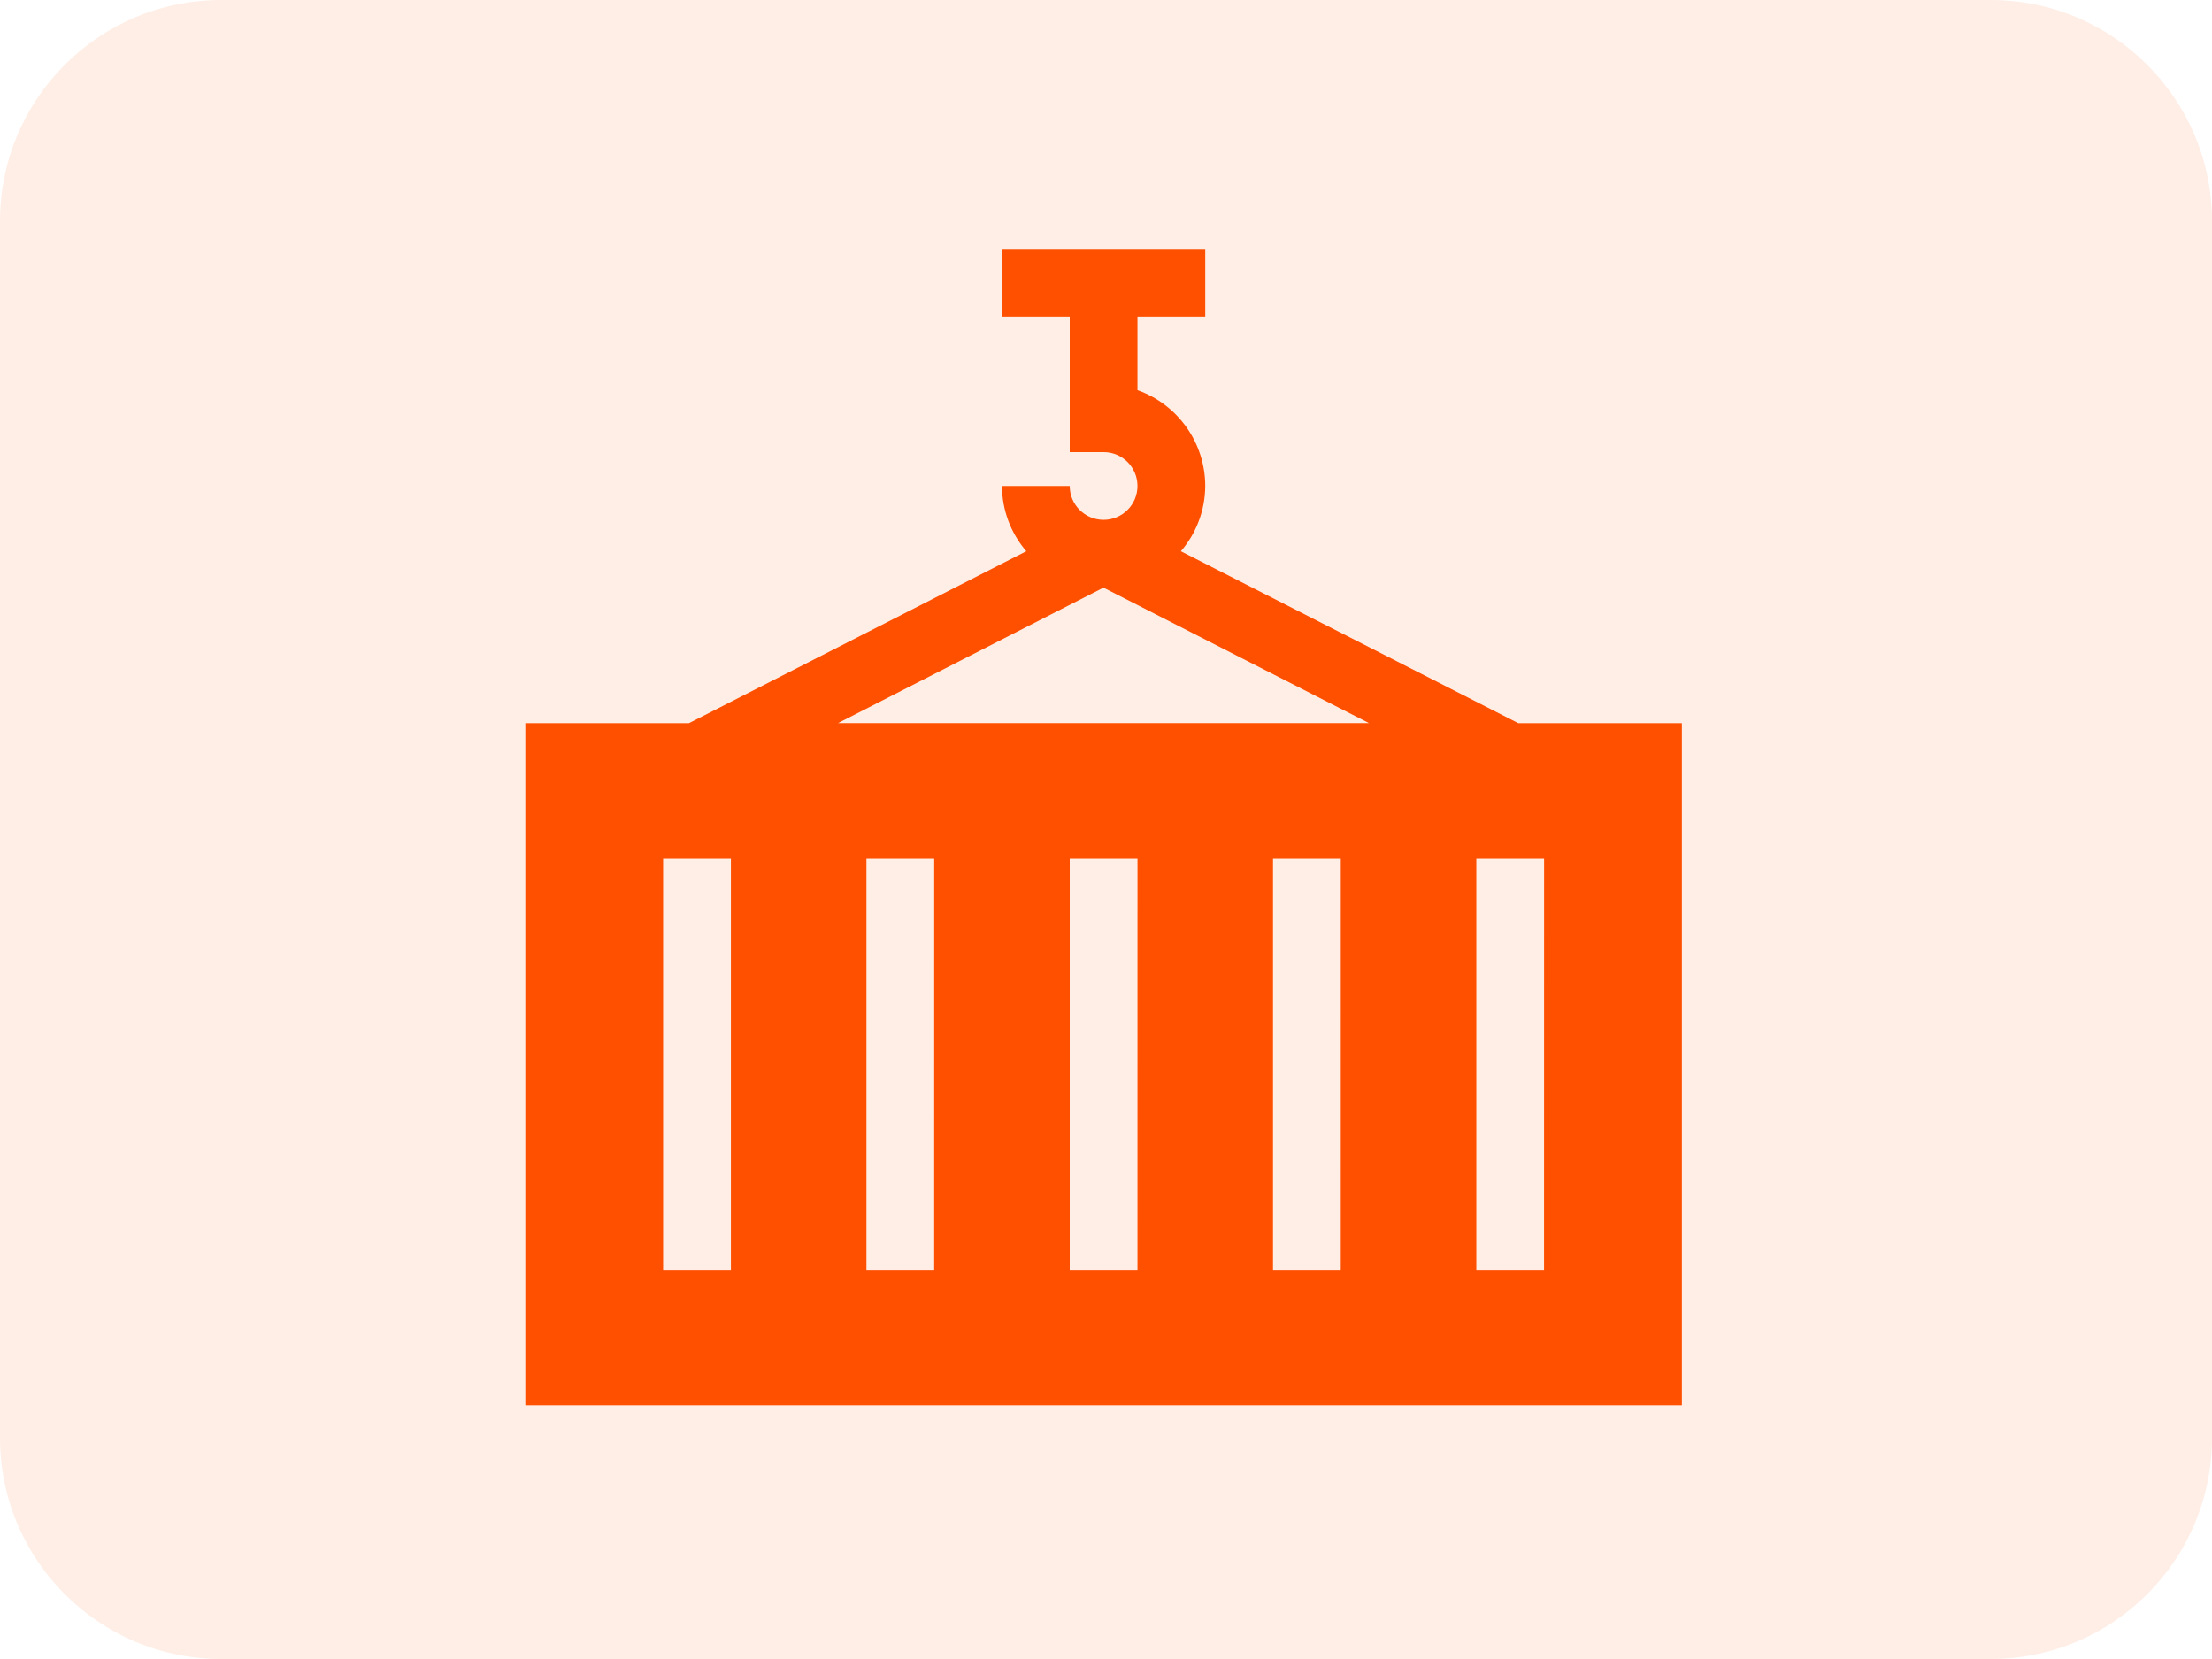
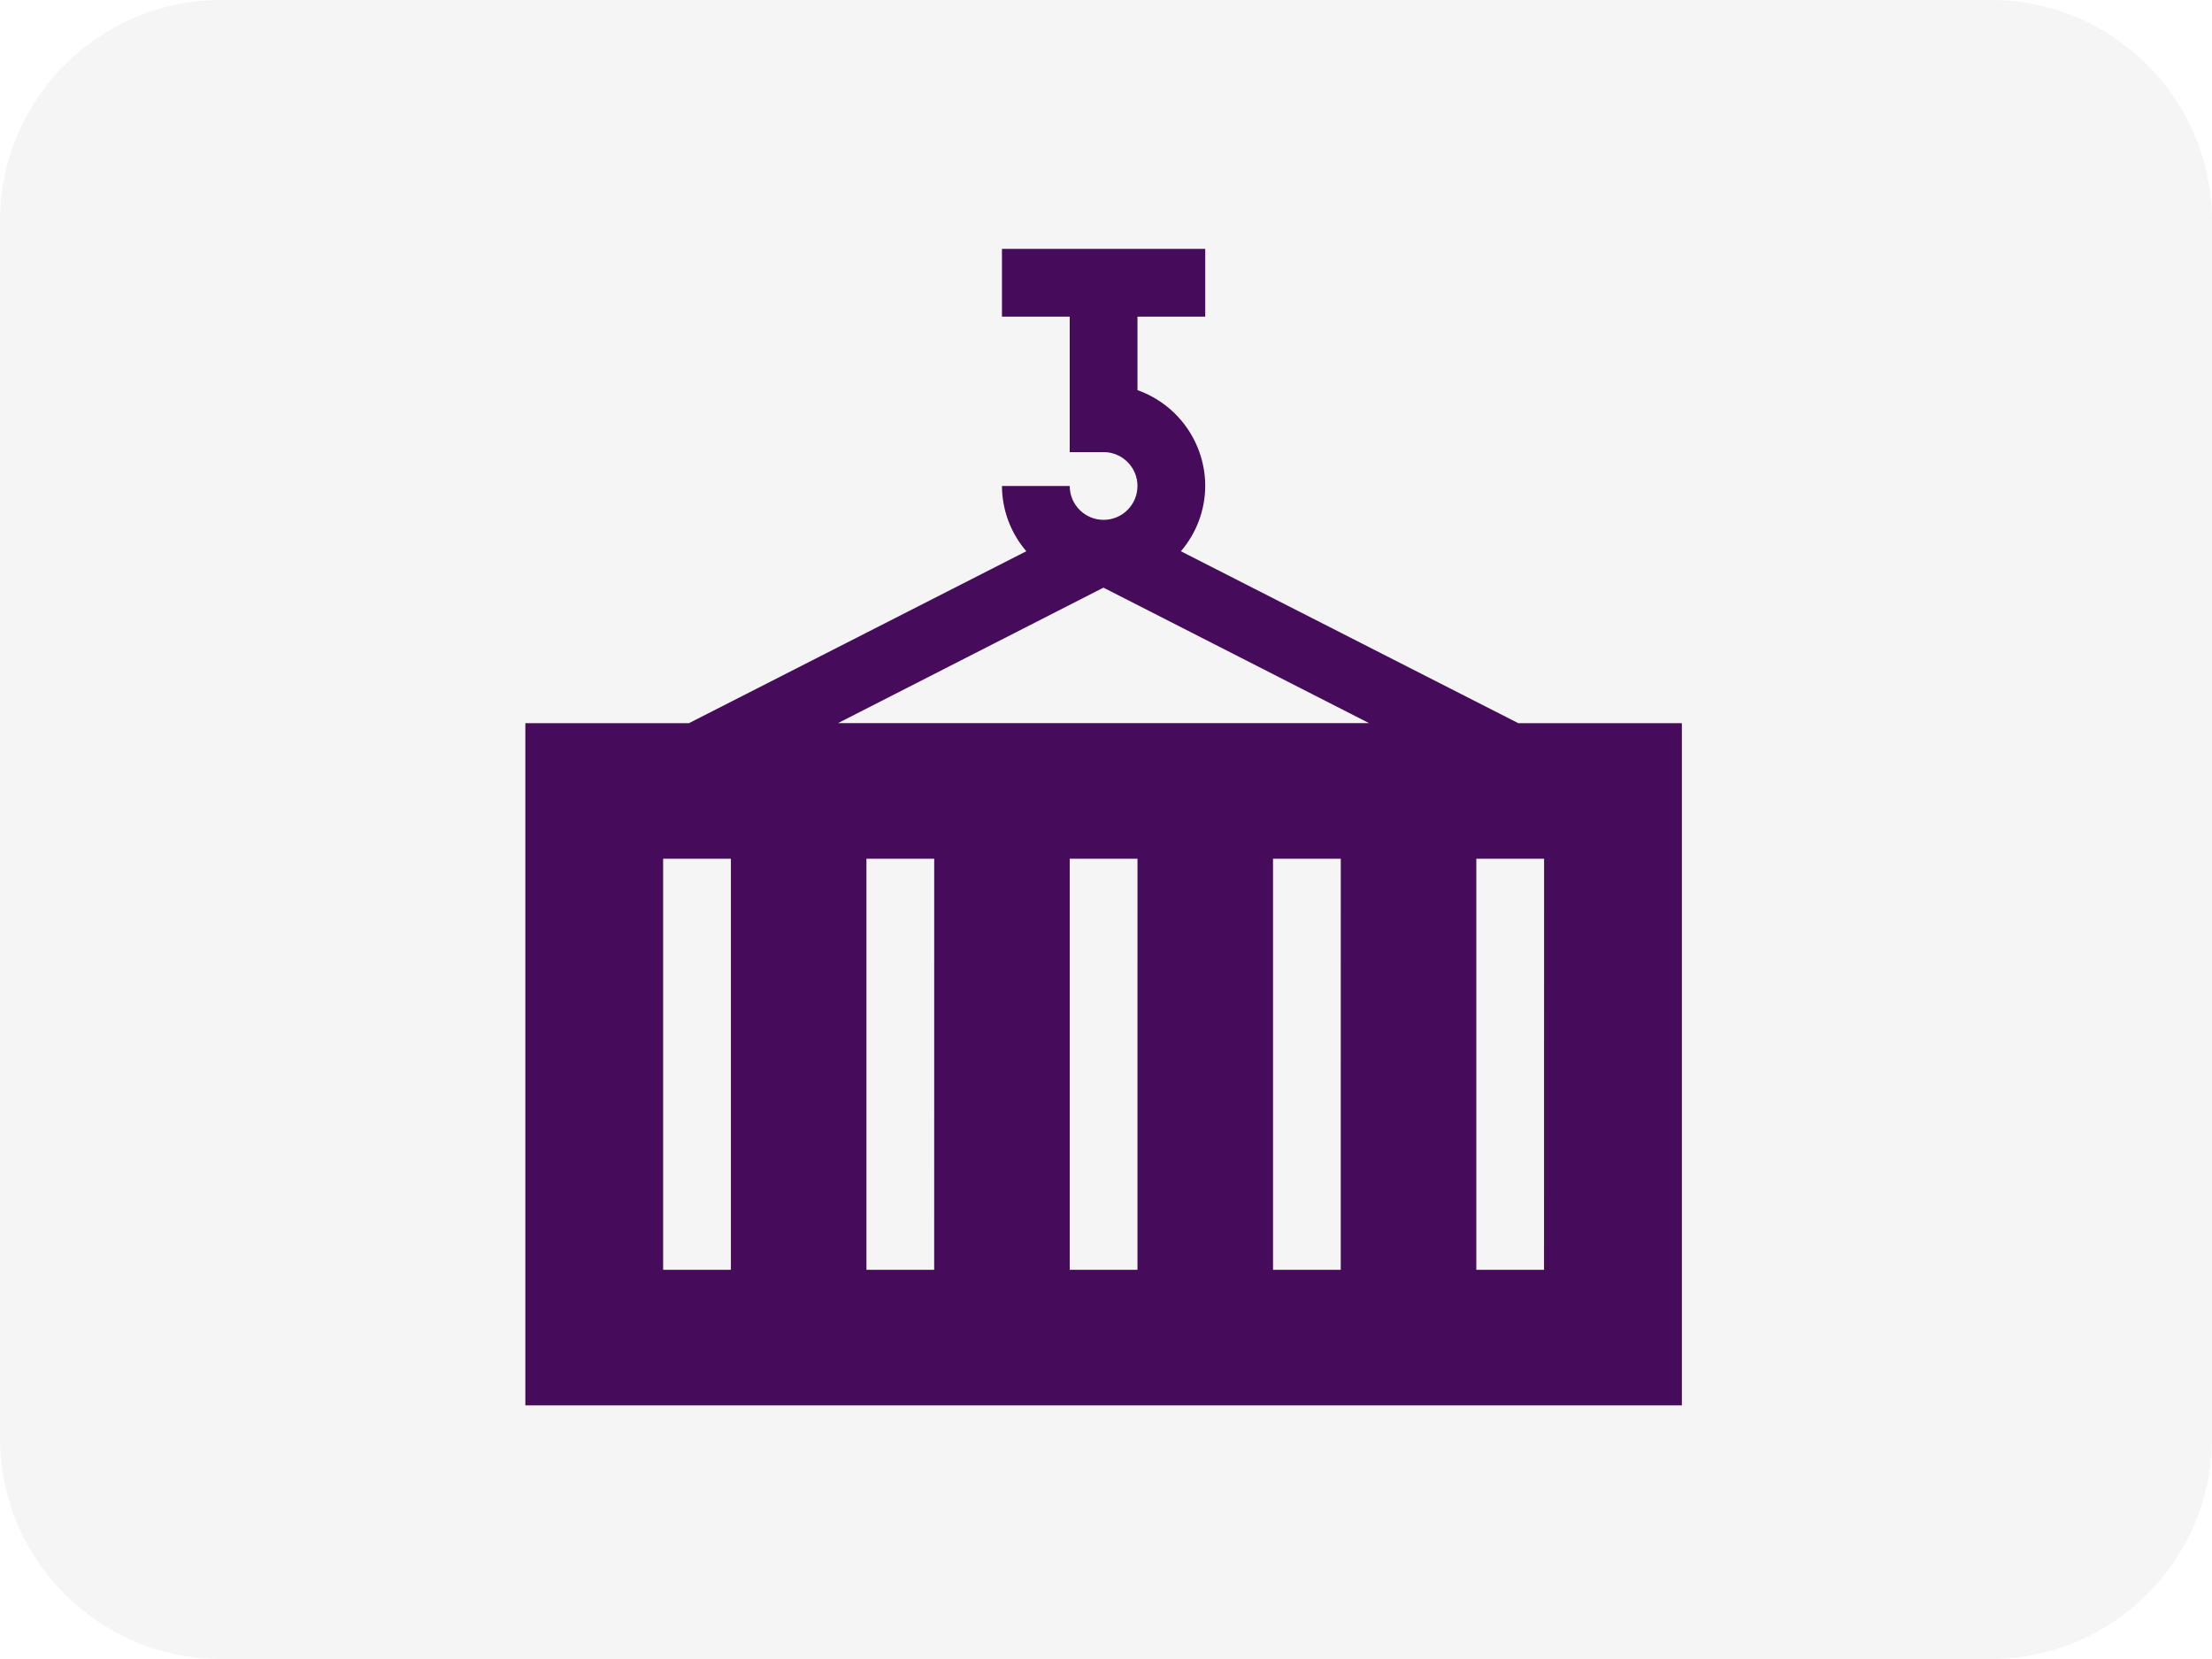
<svg xmlns="http://www.w3.org/2000/svg" width="80" height="60" viewBox="0 0 80 60">
  <g id="Group_3849" data-name="Group 3849" transform="translate(-162 -2099)">
-     <rect id="Rectangle_201" data-name="Rectangle 201" width="80" height="60" rx="8" transform="translate(162 2099)" fill="rgba(255,80,0,0.1)" />
+     <rect id="Rectangle_201" data-name="Rectangle 201" width="80" height="60" rx="8" transform="translate(162 2099)" fill="#f5f5f5" />
    <g id="container_1_" data-name="container (1)" transform="translate(181 2108)">
-       <path id="Path_12182" data-name="Path 12182" d="M23.708,10.937a3.642,3.642,0,0,0,.881-2.36,3.684,3.684,0,0,0-2.451-3.467V2.451h2.451V0H17.237V2.451h2.451v4.9h1.225a1.225,1.225,0,1,1-1.225,1.225H17.237a3.642,3.642,0,0,0,.881,2.36l-12.2,6.218H0V41.827H41.827V17.155H35.912Zm-2.8,1.316h0l9.606,4.9H11.307ZM7.434,36.925H4.983V22.057H7.434Zm7.352,0H12.336V22.057h2.451Zm7.352,0H19.688V22.057h2.451Zm7.352,0H27.04V22.057h2.451Zm7.352,0H34.393V22.057h2.451Z" fill="#ff5000" />
+       <path id="Path_12182" data-name="Path 12182" d="M23.708,10.937a3.642,3.642,0,0,0,.881-2.36,3.684,3.684,0,0,0-2.451-3.467V2.451h2.451V0H17.237V2.451h2.451v4.9h1.225a1.225,1.225,0,1,1-1.225,1.225H17.237a3.642,3.642,0,0,0,.881,2.36l-12.2,6.218H0V41.827H41.827V17.155H35.912Zm-2.8,1.316h0l9.606,4.9H11.307ZM7.434,36.925H4.983V22.057H7.434Zm7.352,0H12.336V22.057h2.451Zm7.352,0H19.688V22.057h2.451Zm7.352,0H27.04V22.057h2.451Zm7.352,0H34.393V22.057h2.451Z" fill="#460B5B" />
    </g>
  </g>
</svg>
